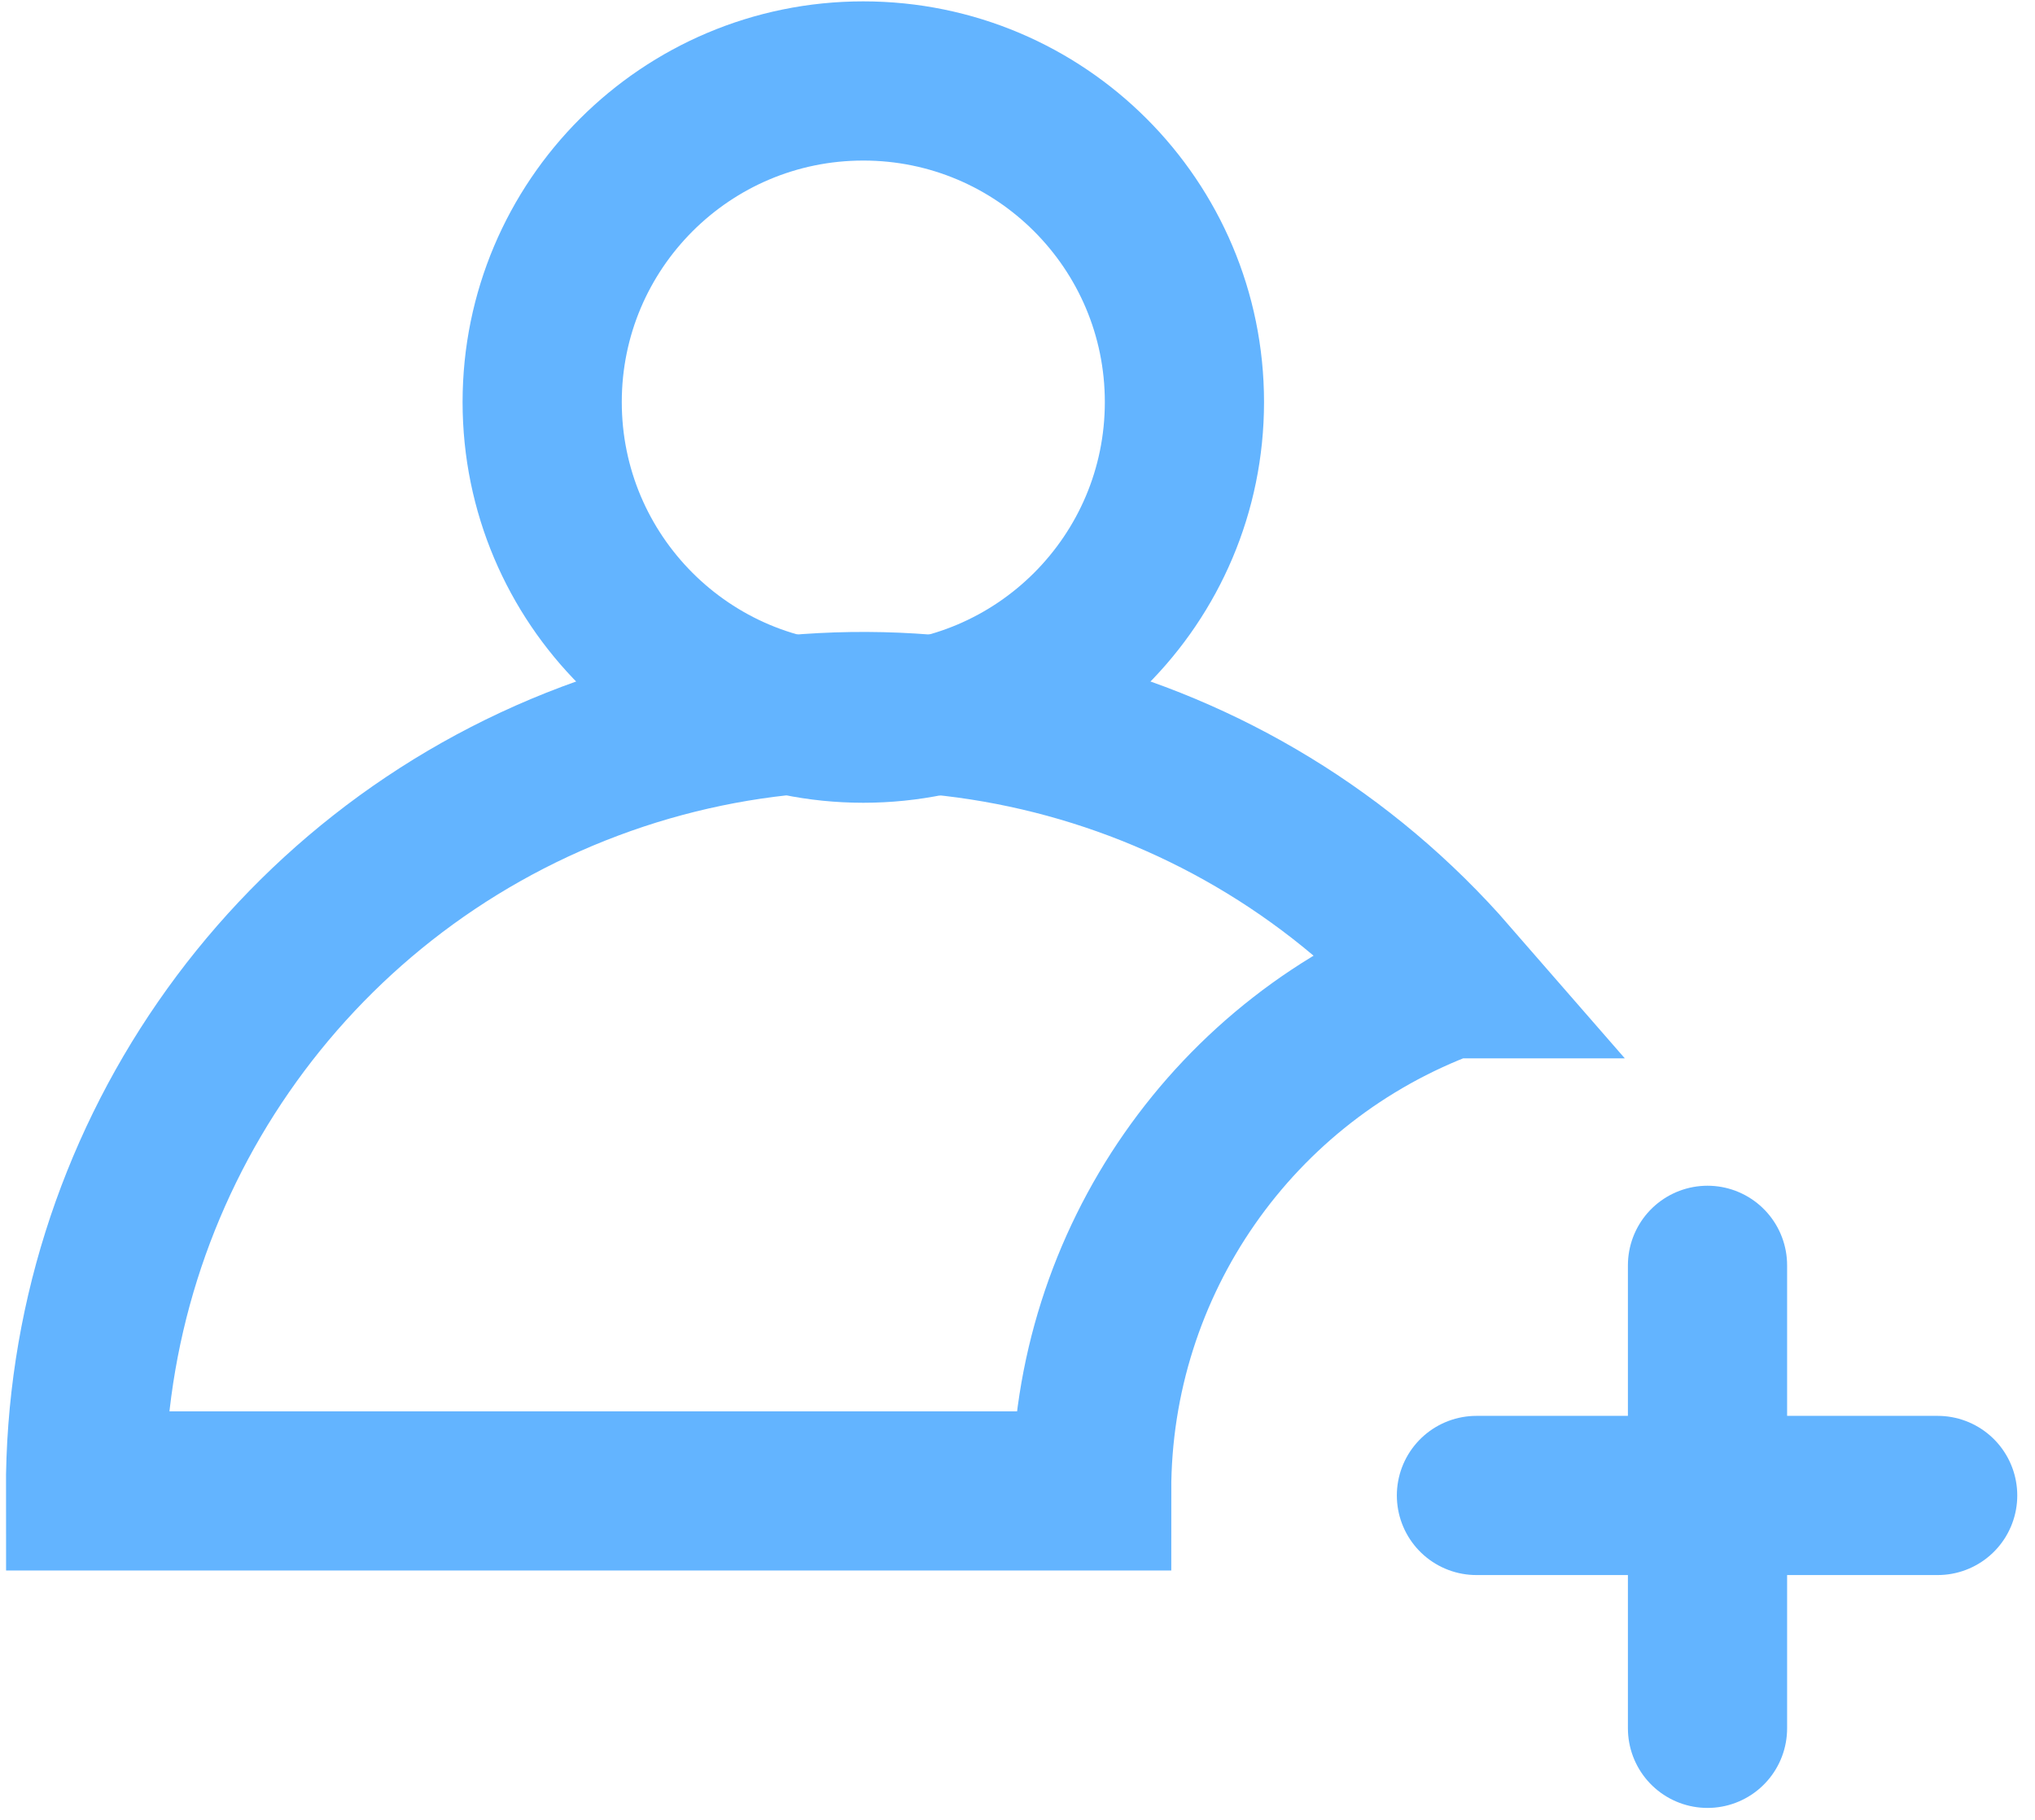
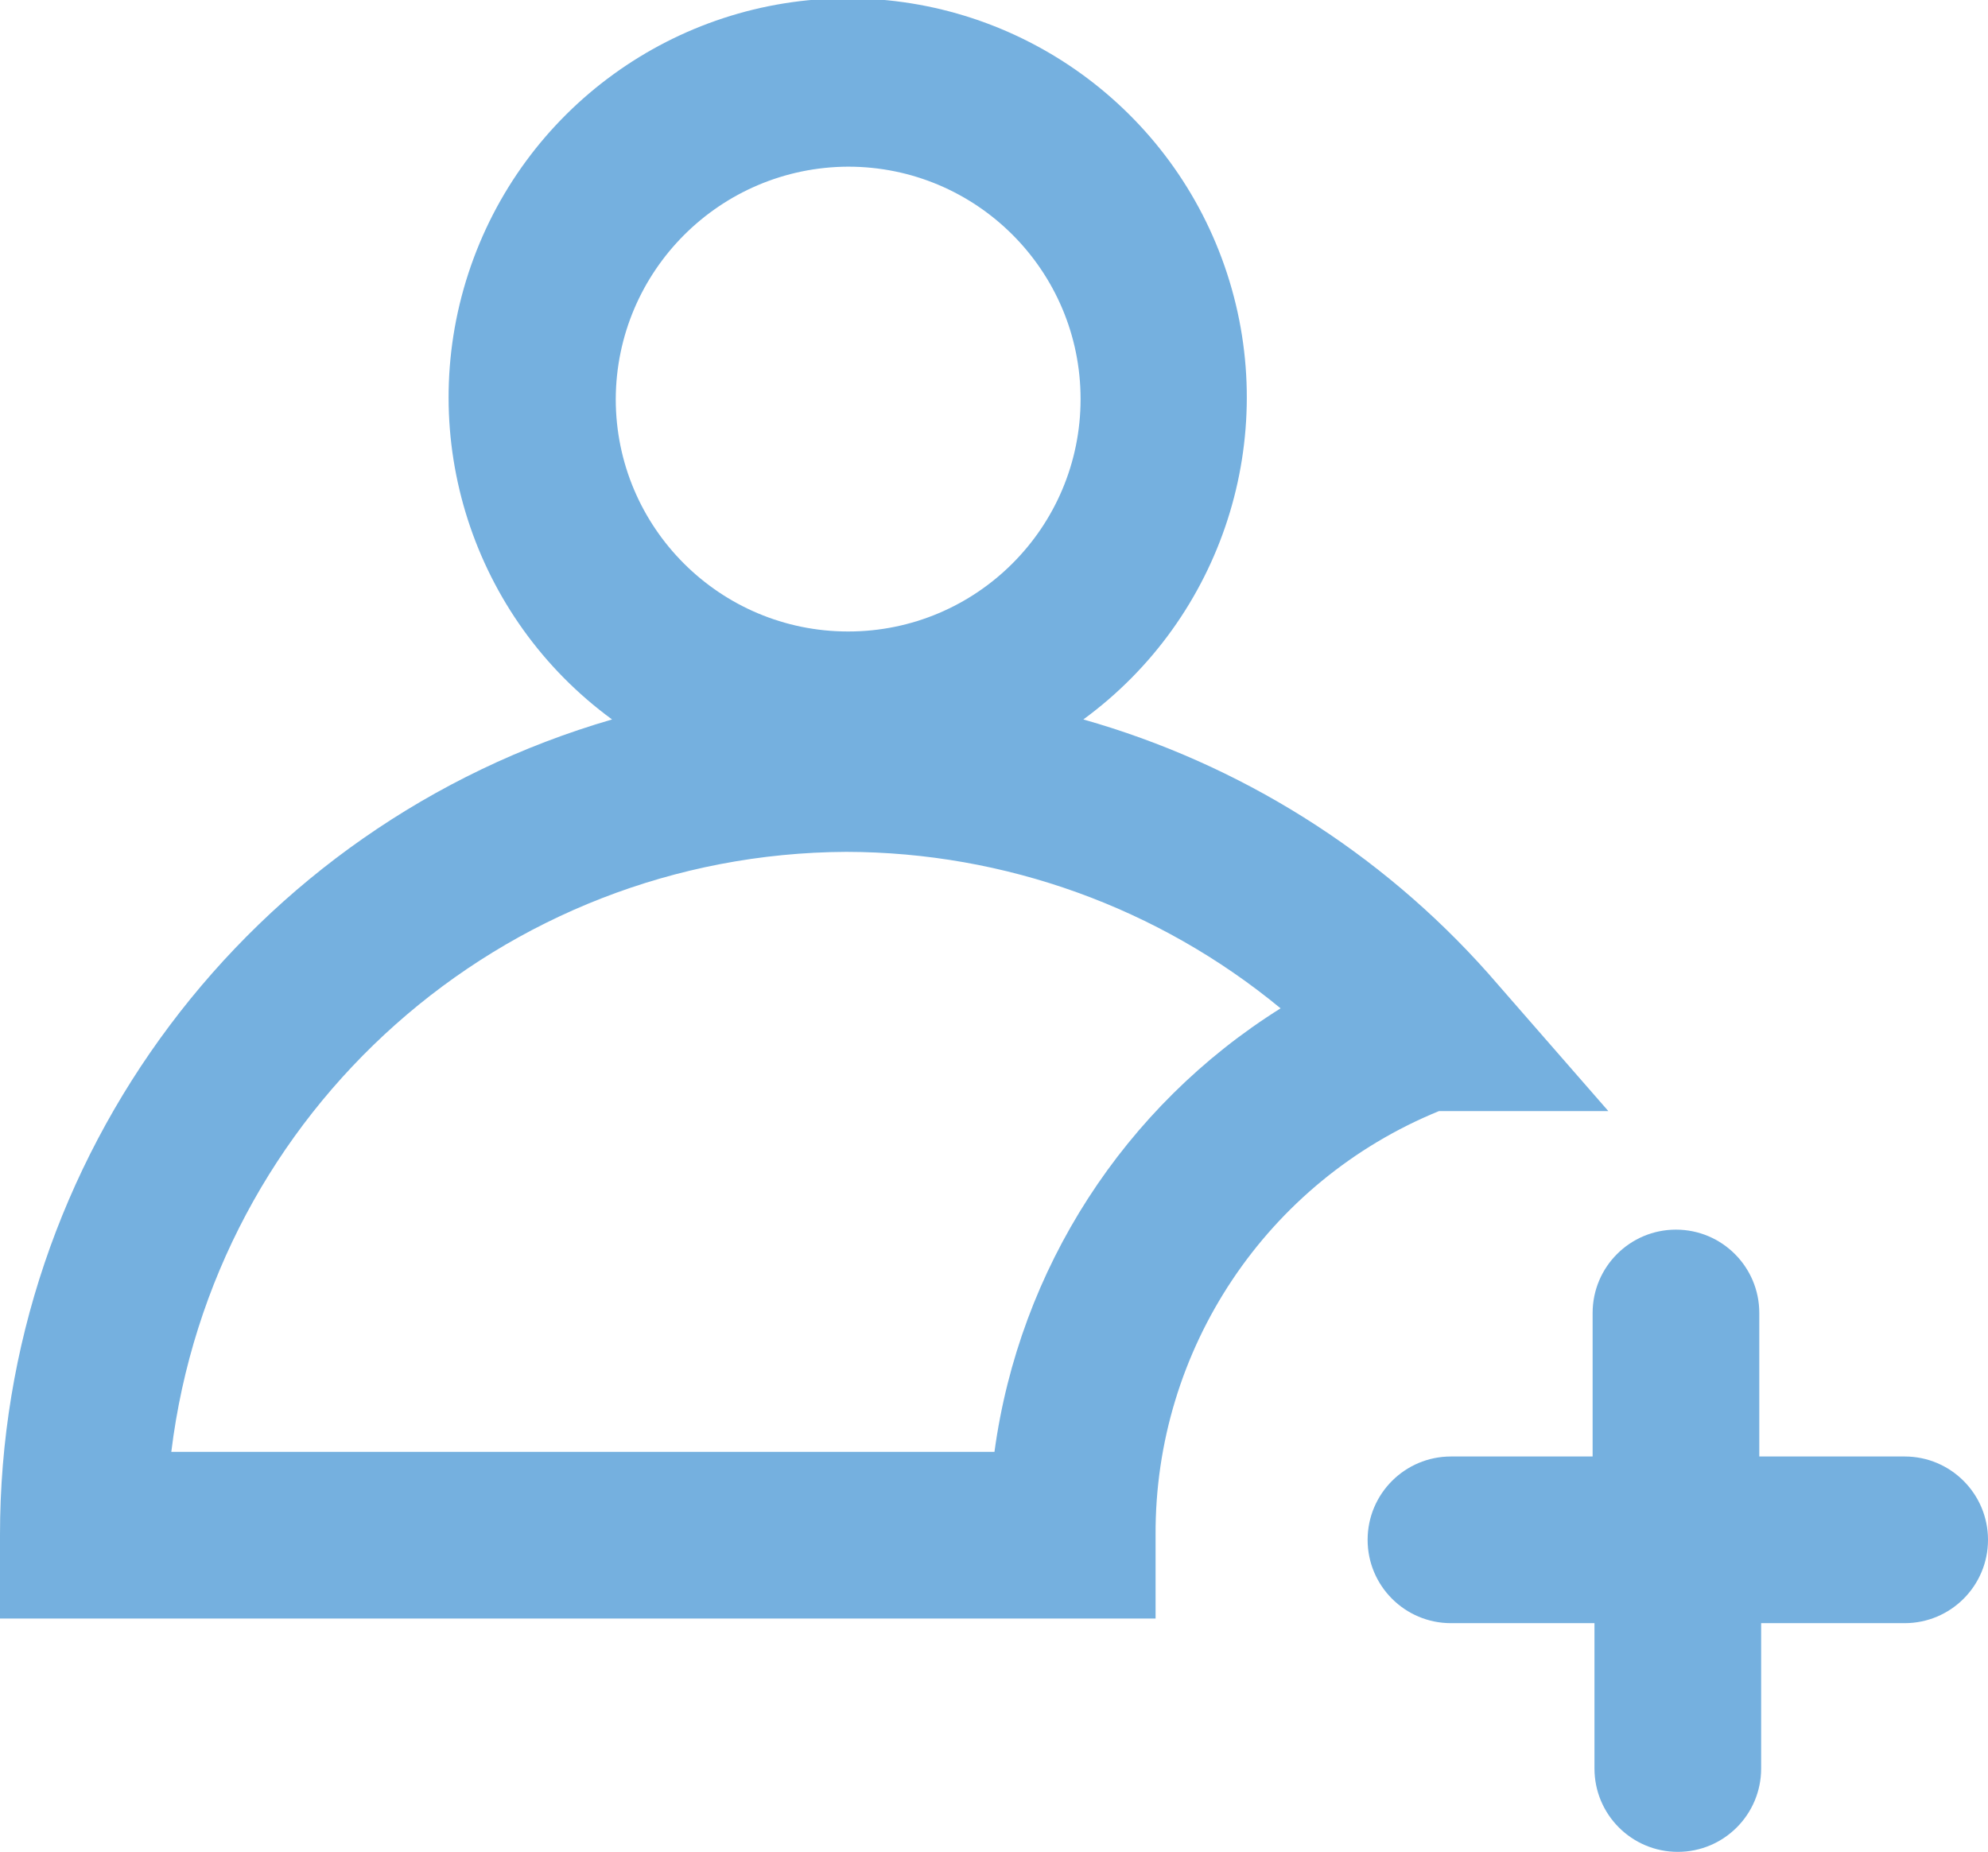
- <svg xmlns="http://www.w3.org/2000/svg" width="22.37" height="20" viewBox="0 0 22.37 20">
-   <circle cx="9.49" cy="4.42" r="3.53" fill="none" stroke="#63b4ff" stroke-miterlimit="10" stroke-width="1.75" />
-   <path d="M15.92,10.76A6,6,0,0,0,12,16.39H.94a8.55,8.55,0,0,1,15-5.63Z" fill="none" stroke="#63b4ff" stroke-miterlimit="10" stroke-width="1.75" />
-   <path d="M18.77,13.91V19" fill="none" stroke="#63b4ff" stroke-linecap="round" stroke-miterlimit="10" stroke-width="1.75" />
-   <path d="M16.23,16.44H21.3" fill="none" stroke="#63b4ff" stroke-linecap="round" stroke-miterlimit="10" stroke-width="1.75" />
-   <rect width="22.37" height="20" fill="none" />
+ <svg xmlns="http://www.w3.org/2000/svg" viewBox="0 0 21.47 20">
+   <path d="M15.54,12h1.83l-1.3-1.49A9.21,9.21,0,0,0,11.7,7.77a4.31,4.31,0,1,0-5.09,0A9.17,9.17,0,0,0,0,16.58v.9H12.48v-.9A4.92,4.92,0,0,1,15.54,12ZM9.16,1.8A2.51,2.51,0,1,1,6.65,4.31,2.52,2.52,0,0,1,9.16,1.8Zm1.58,13.88H1.85A7.38,7.38,0,0,1,9.14,9.2h0a7.39,7.39,0,0,1,4.69,1.69A6.72,6.72,0,0,0,10.74,15.68Z" fill="#75b0df" />
+   <path d="M20.57,15.73H19V14.18a.9.9,0,0,0-1.8,0v1.55H15.67a.9.9,0,0,0,0,1.8h1.55V19.1a.9.9,0,0,0,1.8,0V17.53h1.55a.9.9,0,0,0,0-1.8Z" fill="#75b0df" />
</svg>
